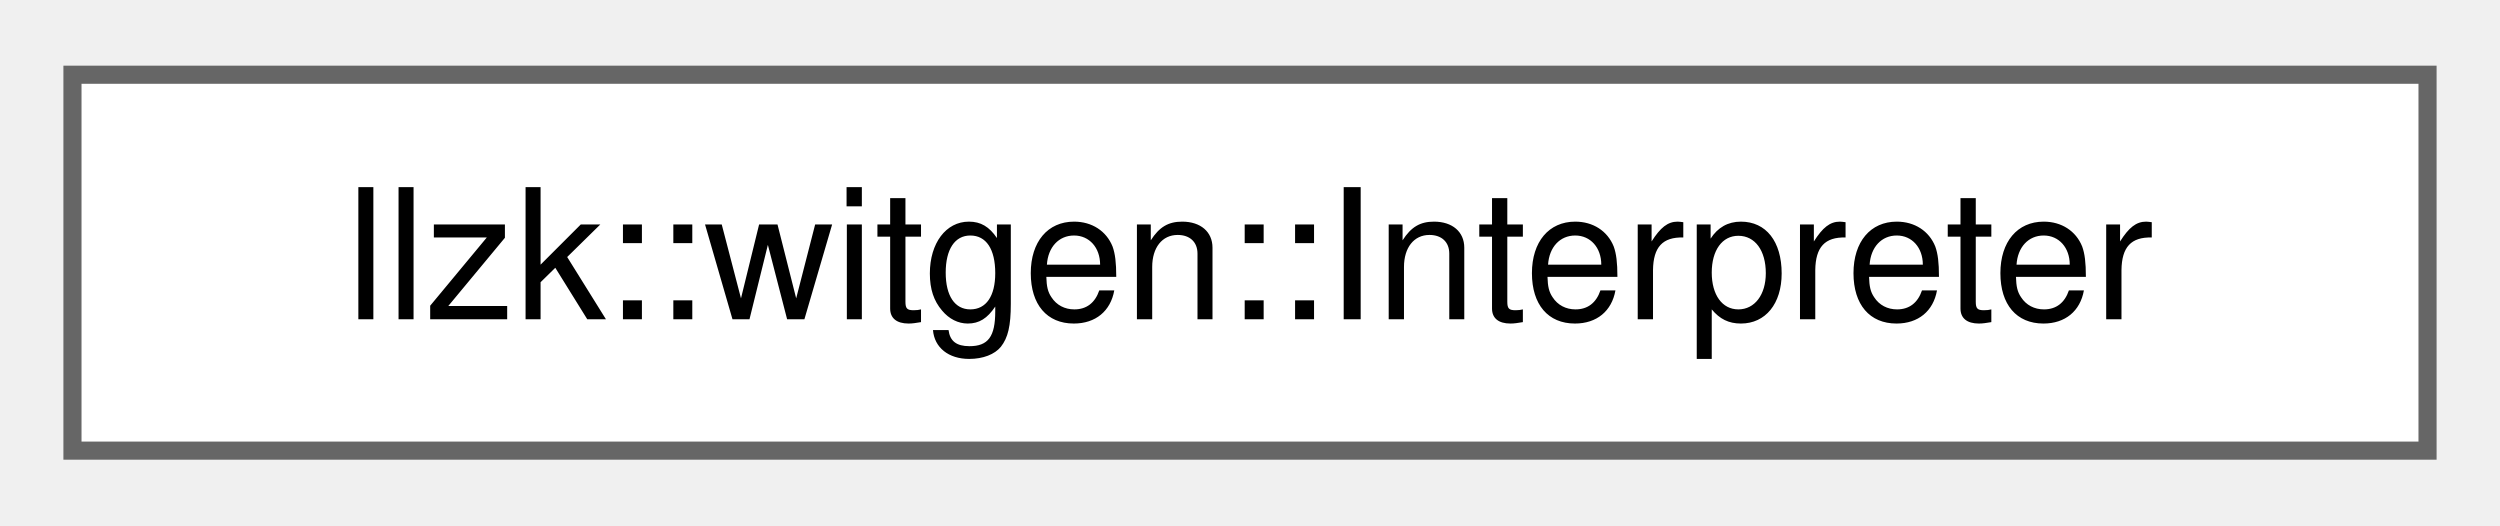
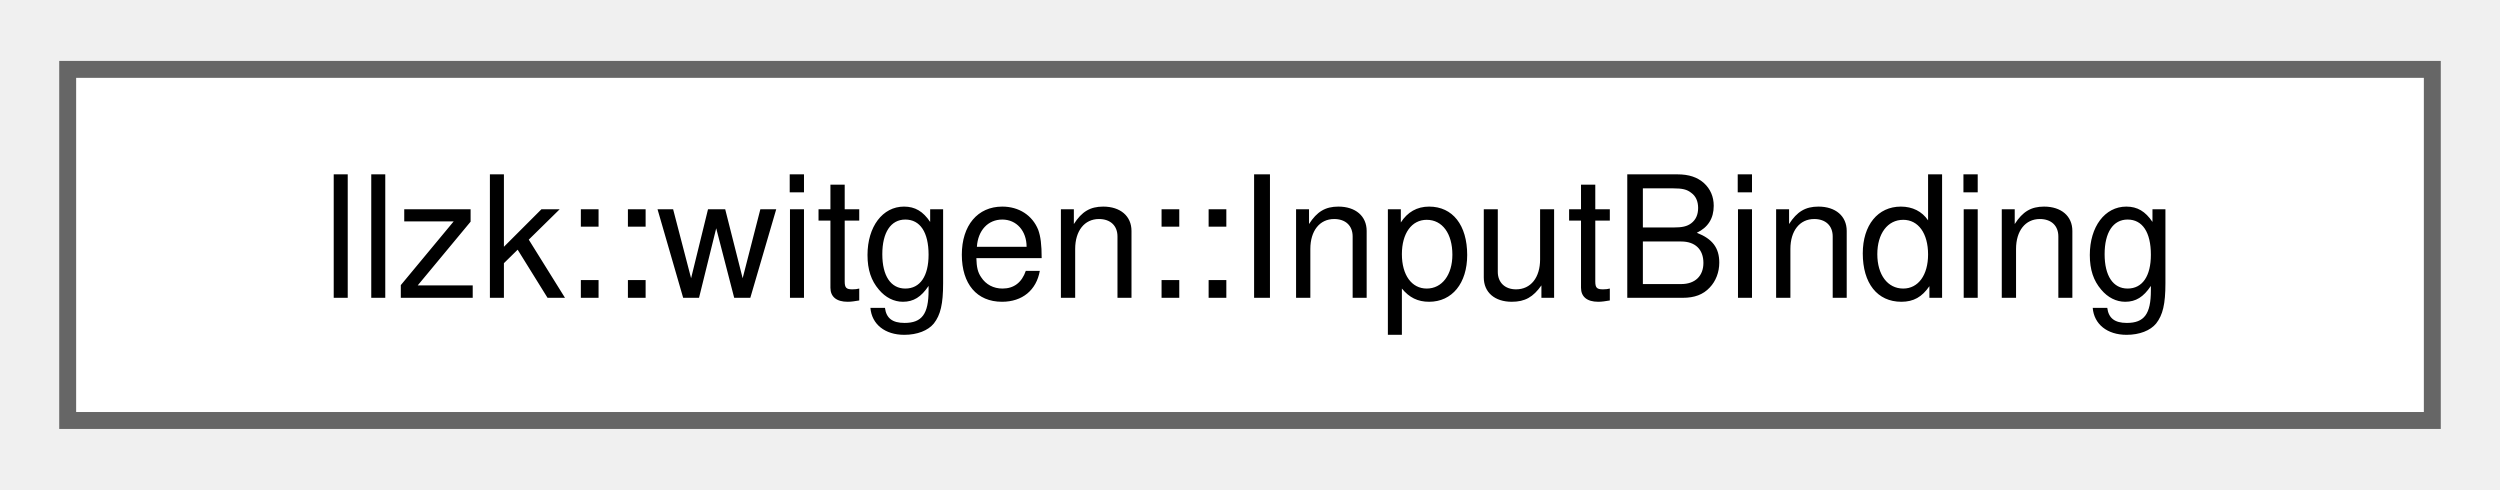
- <svg xmlns="http://www.w3.org/2000/svg" xmlns:xlink="http://www.w3.org/1999/xlink" width="138pt" height="29pt" viewBox="0.00 0.00 138.00 28.75">
+ <svg xmlns="http://www.w3.org/2000/svg" xmlns:xlink="http://www.w3.org/1999/xlink" width="148pt" height="29pt" viewBox="0.00 0.00 147.75 28.75">
  <g id="graph0" class="graph" transform="scale(1 1) rotate(0) translate(4 24.75)">
    <g id="Node000000" class="node">
      <g id="a_Node000000">
-         <a xlink:href="classllzk_1_1witgen_1_1Interpreter.html" target="_top" xlink:title="Drive witness generation for the concrete llzk.main instance.">
-           <polygon fill="white" stroke="#666666" points="130,-20.75 0,-20.75 0,0 130,0 130,-20.75" />
-           <text text-anchor="middle" x="65" y="-7.25" font-family="Helvetica,sans-Serif" font-size="10.00">llzk::witgen::Interpreter</text>
+         <a xlink:href="structllzk_1_1witgen_1_1InputBinding.html" target="_top" xlink:title="Describe one JSON-visible main input binding.">
+           <polygon fill="white" stroke="#666666" points="139.75,-20.75 0,-20.75 0,0 139.75,0 139.75,-20.75" />
+           <text text-anchor="middle" x="69.88" y="-7.25" font-family="Helvetica,sans-Serif" font-size="10.00">llzk::witgen::InputBinding</text>
        </a>
      </g>
    </g>
  </g>
</svg>
